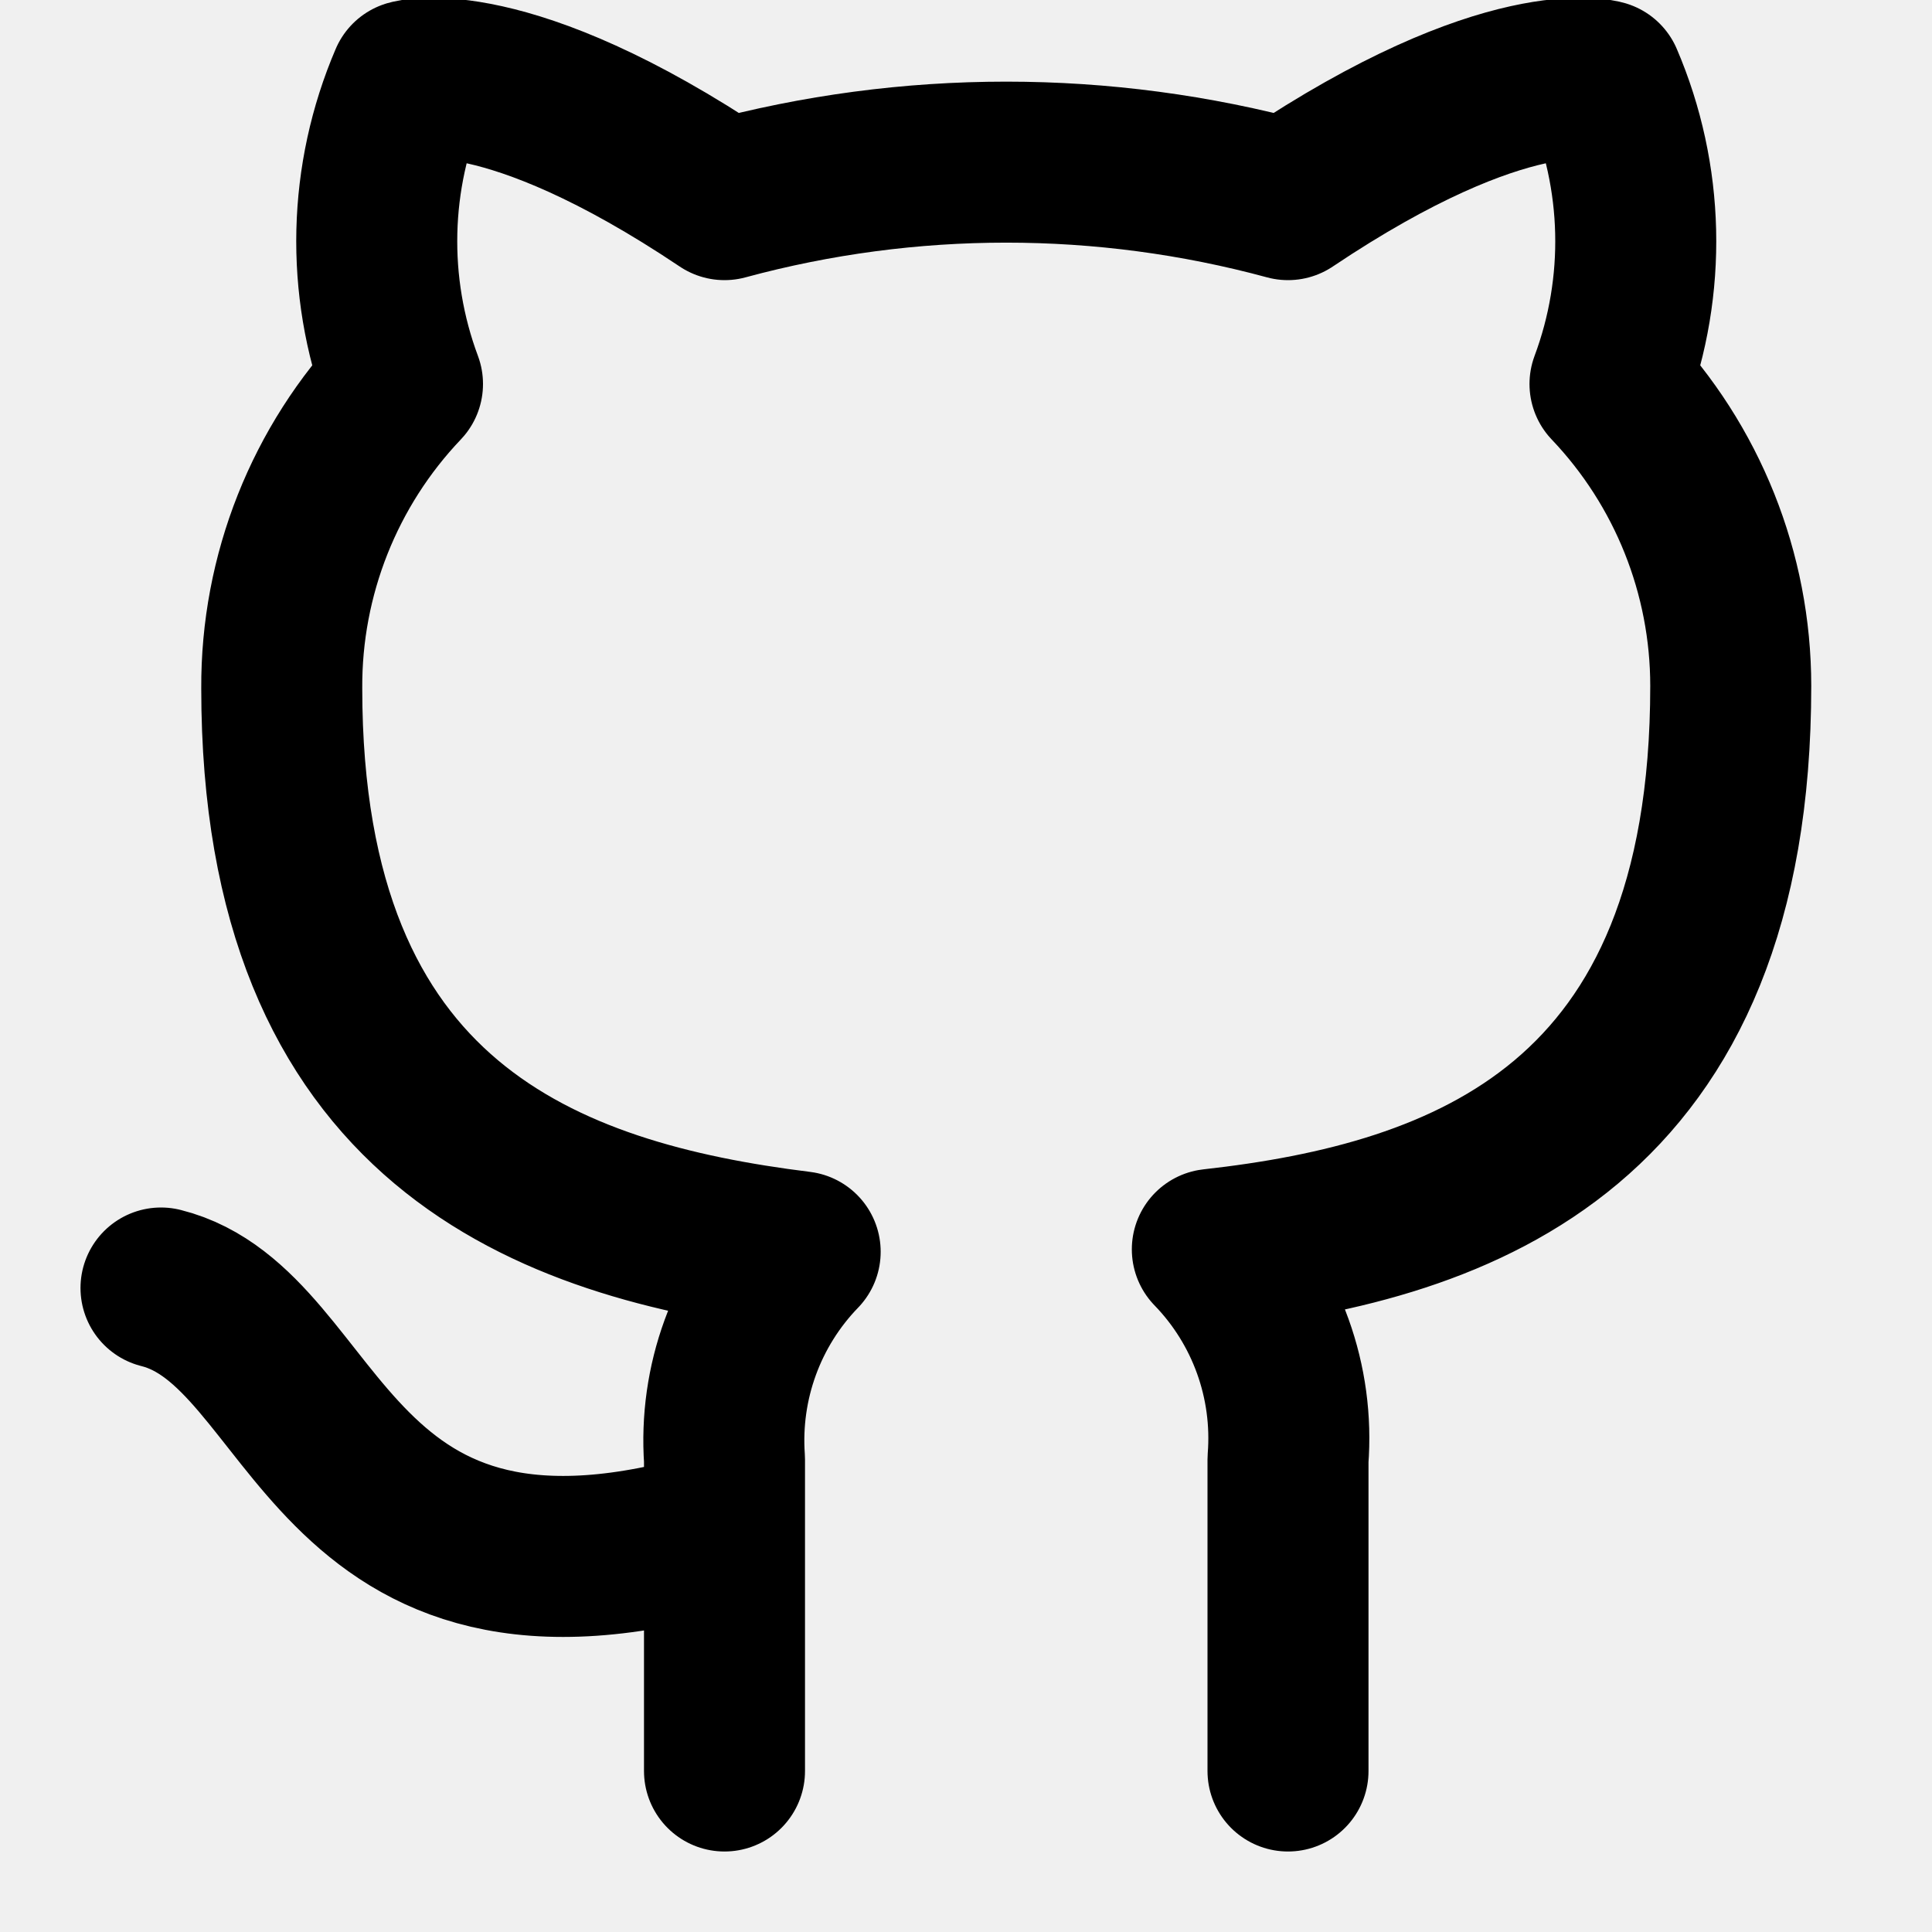
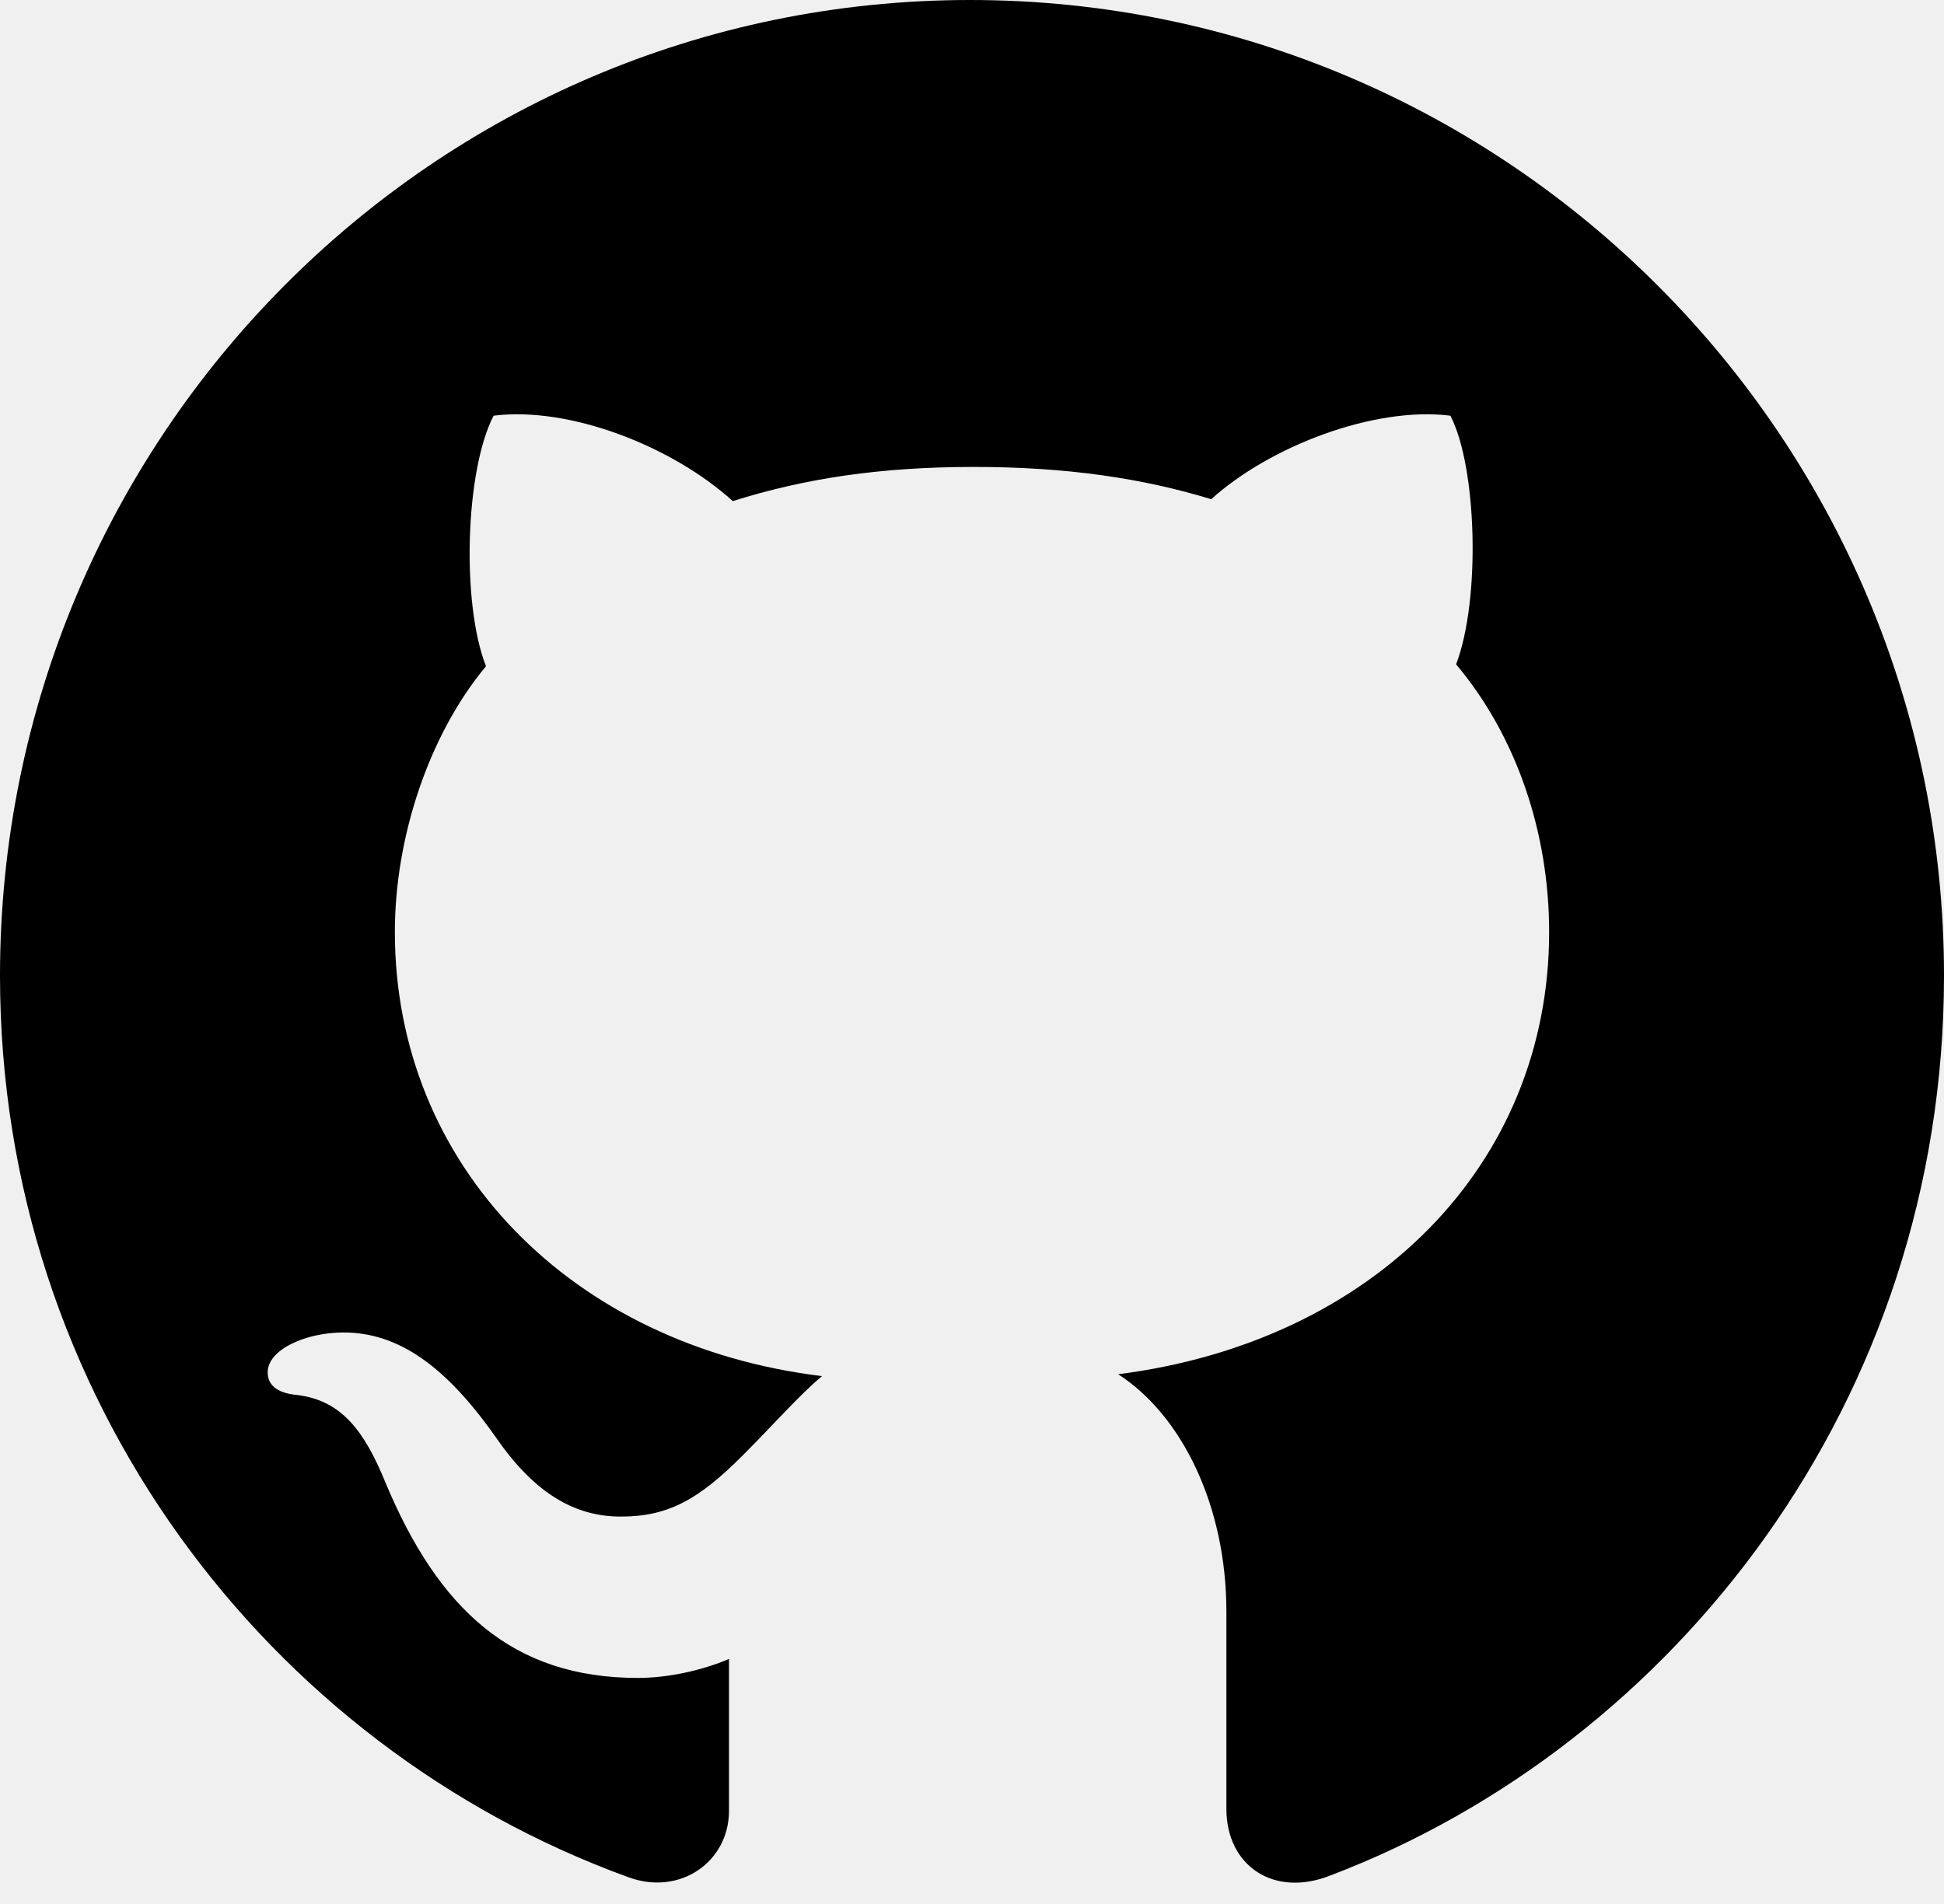
- <svg xmlns="http://www.w3.org/2000/svg" width="24" height="24" viewBox="0 0 24 24" fill="none" stroke="currentColor" stroke-width="2" stroke-linecap="round" stroke-linejoin="round">
-   <path d="M9 19c-5 1.5-5-2.5-7-3m14 6v-3.87a3.37 3.37 0 0 0-.94-2.61c3.14-.35 6.44-1.54 6.44-7A5.44 5.44 0 0 0 20 4.77 5.07 5.07 0 0 0 19.91 1S18.73.65 16 2.48a13.38 13.38 0 0 0-7 0C6.27.65 5.09 1 5.09 1A5.07 5.07 0 0 0 5 4.77a5.44 5.44 0 0 0-1.5 3.78c0 5.42 3.3 6.61 6.44 7A3.37 3.37 0 0 0 9 18.13V22" />
+ <svg xmlns="http://www.w3.org/2000/svg" width="98" height="96" viewBox="0 0 98 96" fill="none">
+   <g clip-path="url(#clip0_730_27126)">
+     <path d="M41.44 69.385C28.807 67.853 19.906 58.762 19.906 46.99C19.906 42.205 21.629 37.037 24.5 33.592C23.256 30.434 23.447 23.734 24.883 20.959C28.711 20.48 33.879 22.49 36.941 25.266C40.578 24.117 44.406 23.543 49.096 23.543C53.785 23.543 57.613 24.117 61.059 25.17C64.025 22.49 69.289 20.48 73.117 20.959C74.457 23.543 74.648 30.242 73.404 33.496C76.467 37.133 78.094 42.014 78.094 46.99C78.094 58.762 69.193 67.662 56.369 69.289C59.623 71.394 61.824 75.988 61.824 81.252L61.824 91.205C61.824 94.076 64.217 95.703 67.088 94.555C84.41 87.951 98 70.629 98 49.191C98 22.107 75.988 6.69539e-07 48.904 4.309e-07C21.82 1.92261e-07 -1.9479e-07 22.107 -4.3343e-07 49.191C-6.20631e-07 70.438 13.494 88.047 31.678 94.65C34.262 95.607 36.75 93.885 36.75 91.301L36.75 83.644C35.41 84.219 33.688 84.602 32.156 84.602C25.84 84.602 22.107 81.156 19.428 74.744C18.375 72.16 17.227 70.629 15.025 70.342C13.877 70.246 13.494 69.768 13.494 69.193C13.494 68.045 15.408 67.184 17.322 67.184C20.098 67.184 22.49 68.906 24.979 72.447C26.893 75.223 28.902 76.467 31.295 76.467C33.688 76.467 35.219 75.606 37.42 73.404C39.047 71.777 40.291 70.342 41.44 69.385Z" fill="black" />
+   </g>
+   <defs>
+     <clipPath id="clip0_730_27126">
+       <rect width="98" height="96" fill="white" />
+     </clipPath>
+   </defs>
</svg>
